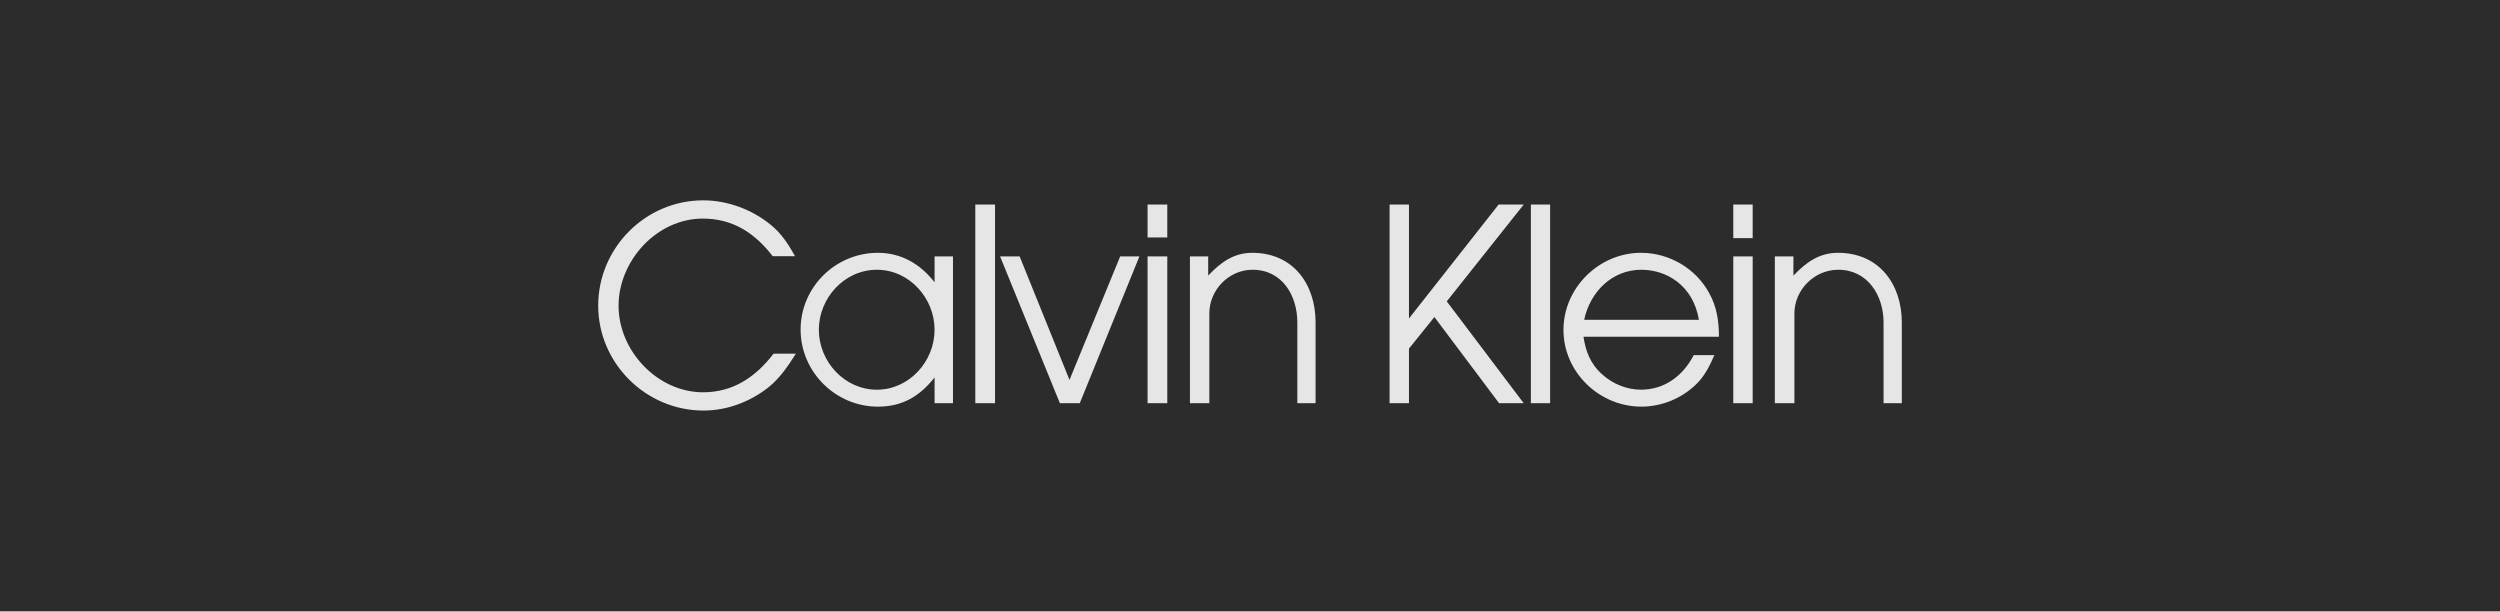
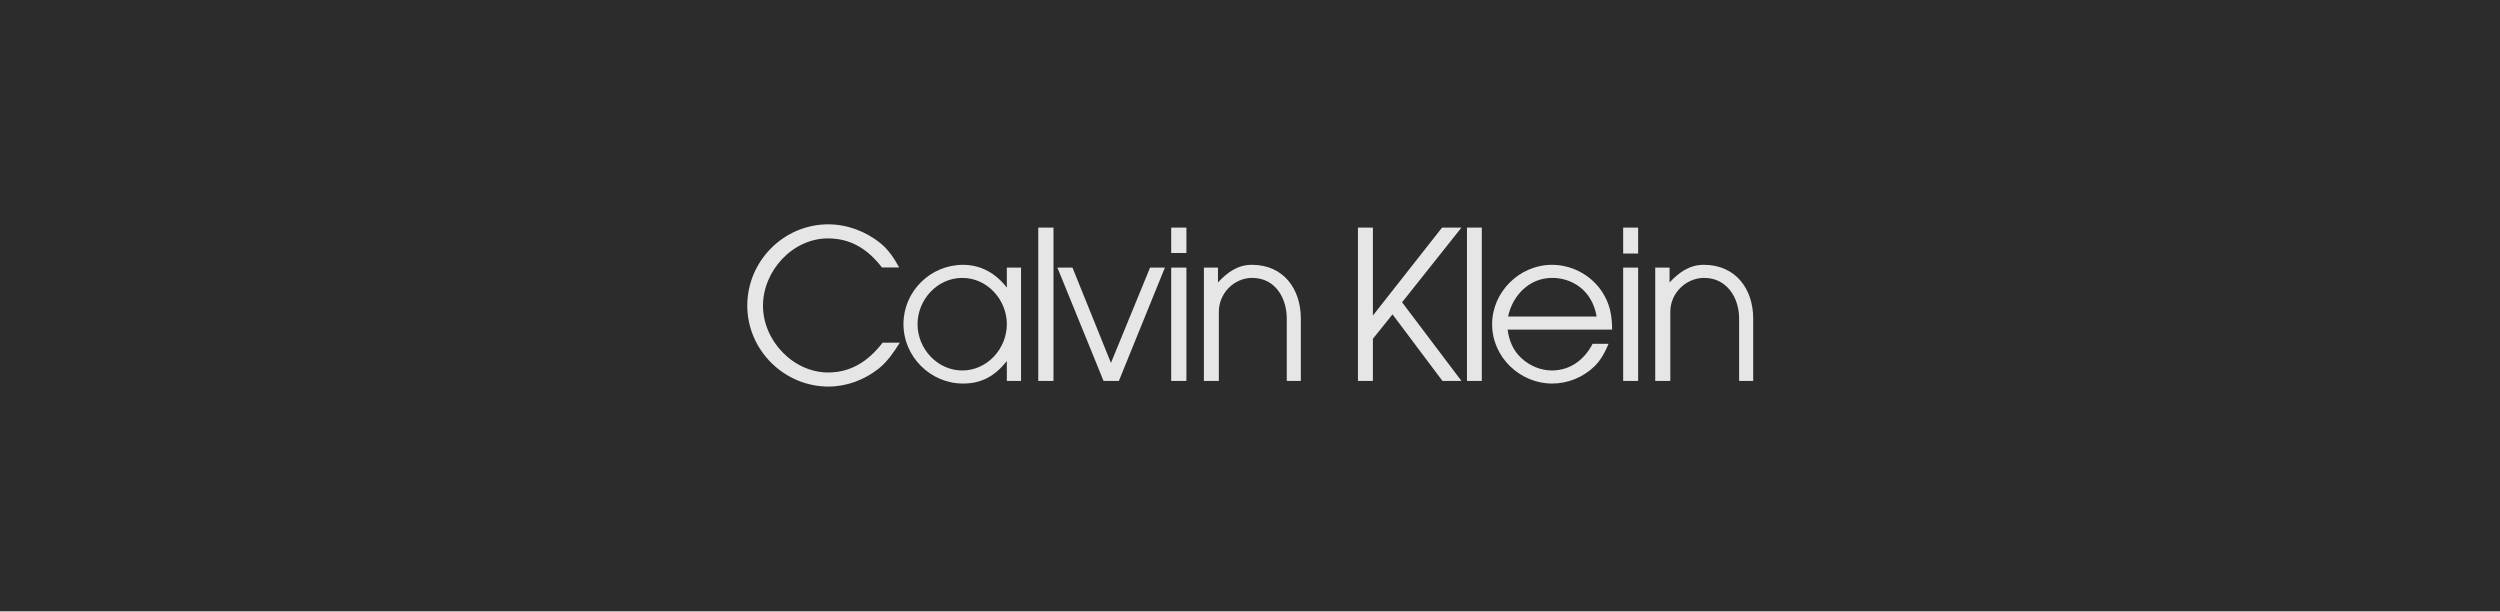
<svg xmlns="http://www.w3.org/2000/svg" width="5316" height="1300" viewBox="0 0 5316 1300" fill="none">
  <rect width="5316" height="1300" fill="#2C2C2D" />
-   <path fill-rule="evenodd" clip-rule="evenodd" d="M1495.17 834.183C1398.13 834.183 1315.31 746.179 1315.31 650.189C1315.31 554.555 1396.4 464.802 1494.47 464.802C1558.94 464.802 1605.36 495.989 1643.14 544.85H1690.61C1676.41 519.205 1661.16 495.648 1637.94 477.277C1598.08 445.053 1546.45 426 1495.17 426C1372.15 426 1272 527.531 1272 649.848C1272 772.506 1373.54 873 1495.86 873C1545.77 873 1594.63 854.644 1633.79 823.798C1658.4 804.048 1675.72 778.403 1692.36 752.061H1644.89C1607.45 800.922 1559.64 834.183 1495.17 834.183ZM1987.26 600.29C1957.46 561.829 1916.91 537.576 1866.67 537.576C1776.57 537.576 1702.41 610.706 1702.41 700.799C1702.41 790.877 1776.92 864.689 1866.67 864.689C1919 864.689 1955.37 842.85 1987.26 802.656V857.399H2026.42V545.191H1987.26V600.29ZM1864.59 828.642C1795.62 828.642 1741.21 768.699 1741.21 701.14C1741.21 633.907 1795.28 573.622 1864.59 573.622C1933.55 573.622 1987.26 633.921 1987.26 701.14C1987.26 768.699 1933.19 828.642 1864.59 828.642ZM2073.89 857.399H2115.84V434.993H2073.89V857.399ZM2274.2 807.841L2168.15 545.191H2126.56L2253.75 857.399H2296.02L2422.87 545.191H2381.97L2274.2 807.841ZM2440.19 857.399H2482.12V545.191H2440.19V857.399ZM2440.19 504.997H2482.12V434.993H2440.19V504.997ZM2662.67 537.561C2623.16 537.561 2595.1 558.362 2569.11 586.082V545.191H2530.29V857.399H2571.52V667.153C2571.18 616.913 2612.76 573.607 2663.36 573.607C2726.76 573.607 2758.64 628.706 2758.64 685.539V857.414H2797.45V685.539C2797.46 604.453 2750 537.561 2662.67 537.561ZM3186.64 434.993L2996.03 677.213V434.993H2954.8V857.399H2996.03V741.319L3050.1 674.101L3187.67 857.399H3240.02L3076.43 640.826L3240.02 434.993H3186.64ZM3255.25 857.399H3296.16V434.993H3255.25V857.399ZM3634.72 623.847C3606.3 570.822 3549.47 537.561 3489.5 537.561C3400.11 537.561 3324.55 612.069 3324.55 701.466C3324.55 791.544 3400.8 864.674 3490.23 864.674C3532.83 864.674 3574.79 847.695 3605.61 818.242C3624.33 800.567 3635.42 778.388 3645.45 755.172H3601.46C3579.26 798.493 3540.1 828.627 3489.49 828.627C3458.67 828.627 3428.52 816.153 3405.65 795.011C3382.07 773.543 3371.68 747.186 3367.16 716.014H3655.17C3655.18 683.45 3650.66 652.263 3634.72 623.847ZM3368.57 679.983C3381.07 621.432 3427.14 573.607 3490.23 573.607C3543.24 573.607 3600.08 606.187 3612.55 679.983H3368.57ZM3685.67 857.399H3726.89V545.191H3685.67V857.399ZM3685.67 506.389H3726.89V434.993H3685.67V506.389ZM3908.16 537.561C3867.93 537.561 3839.87 558.362 3813.53 586.082V545.191H3774.03V857.399H3815.62V667.153C3815.28 616.572 3857.9 573.607 3908.83 573.607C3971.92 573.607 4005.2 628.706 4005.2 685.539V857.414H4044V685.539C4044 604.453 3995.82 537.561 3908.16 537.561Z" fill="#E6E6E6" />
+   <path fill-rule="evenodd" clip-rule="evenodd" d="M1761.21 792.041C1686.33 792.041 1622.42 724.118 1622.42 650.032C1622.42 576.22 1684.99 506.948 1760.67 506.948C1810.42 506.948 1846.24 531.018 1875.39 568.73H1912.02C1901.06 548.937 1889.29 530.755 1871.38 516.576C1840.62 491.705 1800.78 477 1761.21 477C1666.28 477 1589 555.363 1589 649.769C1589 744.438 1667.35 822 1761.74 822C1800.25 822 1837.96 807.832 1868.18 784.025C1887.17 768.782 1900.53 748.989 1913.37 728.658H1876.74C1847.85 766.37 1810.95 792.041 1761.21 792.041ZM2140.93 611.519C2117.93 581.834 2086.64 563.116 2047.87 563.116C1978.35 563.116 1921.12 619.558 1921.12 689.093C1921.12 758.617 1978.62 815.585 2047.87 815.585C2088.25 815.585 2116.32 798.73 2140.93 767.708V809.959H2171.14V568.993H2140.93V611.519ZM2046.27 787.764C1993.05 787.764 1951.07 741.499 1951.07 689.356C1951.07 637.465 1992.79 590.937 2046.27 590.937C2099.48 590.937 2140.93 637.476 2140.93 689.356C2140.93 741.499 2099.21 787.764 2046.27 787.764ZM2207.78 809.959H2240.14V483.941H2207.78V809.959ZM2362.34 771.71L2280.51 568.993H2248.42L2346.56 809.959H2379.18L2477.06 568.993H2445.51L2362.34 771.71ZM2490.43 809.959H2522.78V568.993H2490.43V809.959ZM2490.43 537.97H2522.78V483.941H2490.43V537.97ZM2662.11 563.104C2631.61 563.104 2609.96 579.159 2589.91 600.553V568.993H2559.95V809.959H2591.77V663.125C2591.51 624.349 2623.59 590.925 2662.63 590.925C2711.56 590.925 2736.16 633.451 2736.16 677.315V809.971H2766.1V677.315C2766.11 614.732 2729.49 563.104 2662.11 563.104ZM3066.42 483.941L2919.34 670.889V483.941H2887.52V809.959H2919.34V720.367L2961.06 668.488L3067.22 809.959H3107.61L2981.38 642.805L3107.61 483.941H3066.42ZM3119.37 809.959H3150.93V483.941H3119.37V809.959ZM3412.18 629.701C3390.25 588.775 3346.39 563.104 3300.12 563.104C3231.15 563.104 3172.84 620.61 3172.84 689.608C3172.84 759.131 3231.67 815.574 3300.68 815.574C3333.56 815.574 3365.93 802.469 3389.71 779.737C3404.17 766.095 3412.72 748.977 3420.46 731.059H3386.51C3369.39 764.494 3339.17 787.753 3300.11 787.753C3276.33 787.753 3253.07 778.125 3235.42 761.807C3217.22 745.238 3209.21 724.895 3205.72 700.837H3427.96C3427.97 675.703 3424.48 651.633 3412.18 629.701ZM3206.81 673.027C3216.46 627.837 3252 590.925 3300.68 590.925C3341.59 590.925 3385.45 616.07 3395.08 673.027H3206.81ZM3451.5 809.959H3483.31V568.993H3451.5V809.959ZM3451.5 539.045H3483.31V483.941H3451.5V539.045ZM3623.18 563.104C3592.14 563.104 3570.49 579.159 3550.16 600.553V568.993H3519.68V809.959H3551.77V663.125C3551.51 624.086 3584.4 590.925 3623.69 590.925C3672.38 590.925 3698.06 633.451 3698.06 677.315V809.971H3728V677.315C3728 614.732 3690.82 563.104 3623.18 563.104Z" fill="#E6E6E6" />
</svg>
